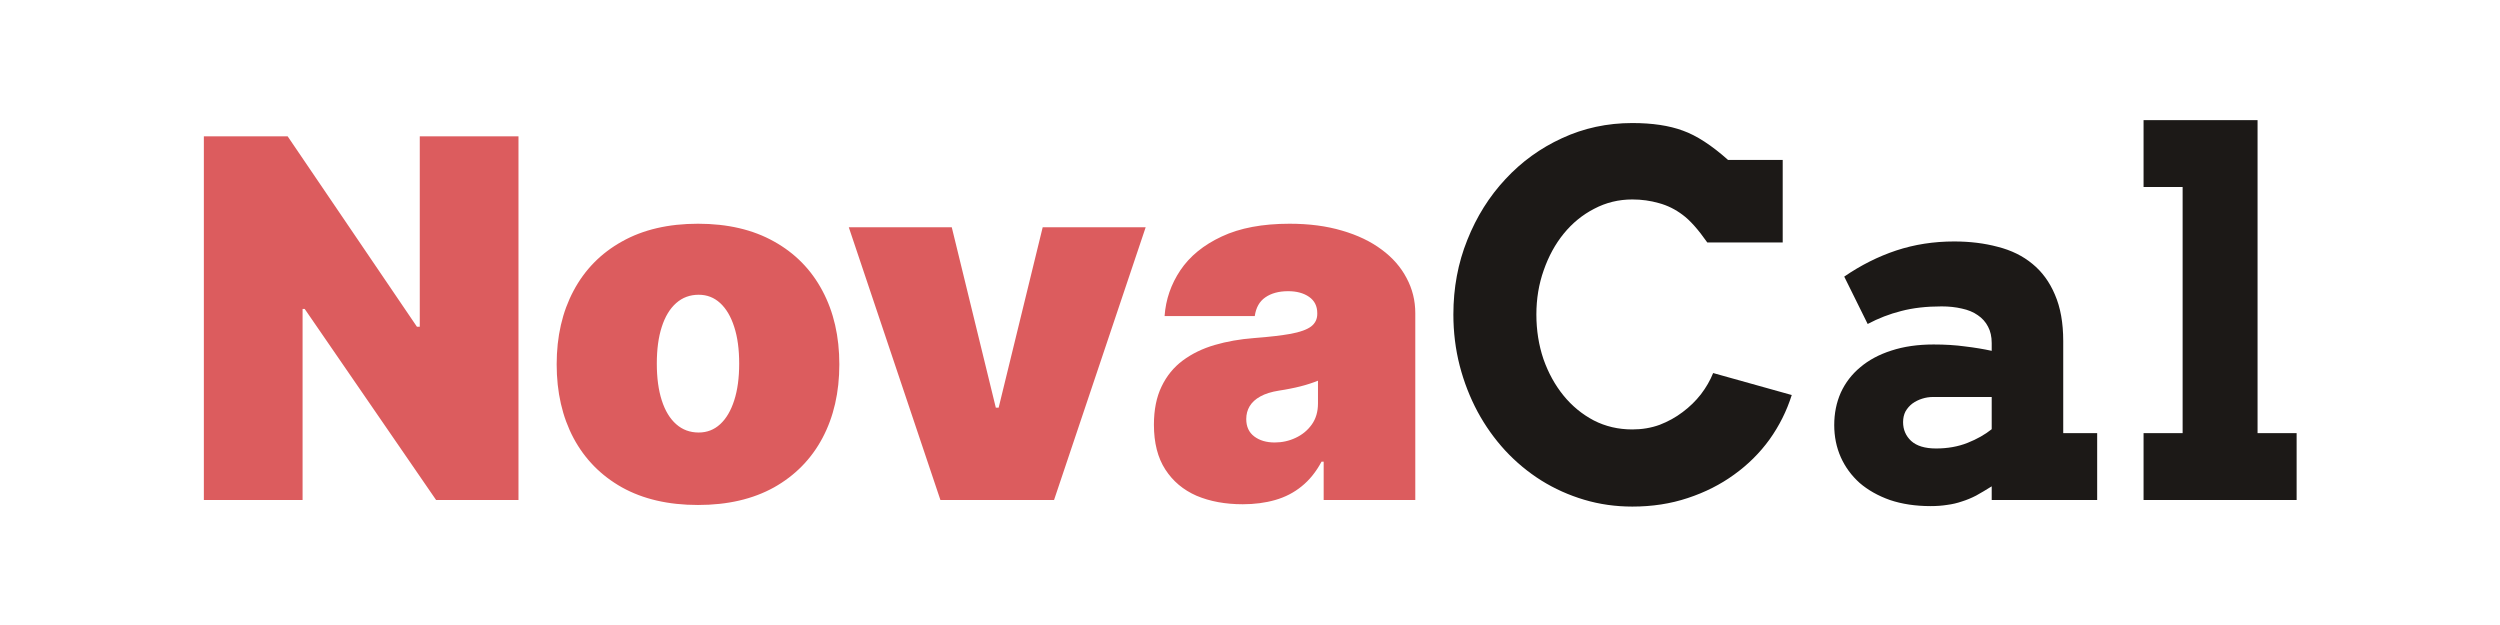
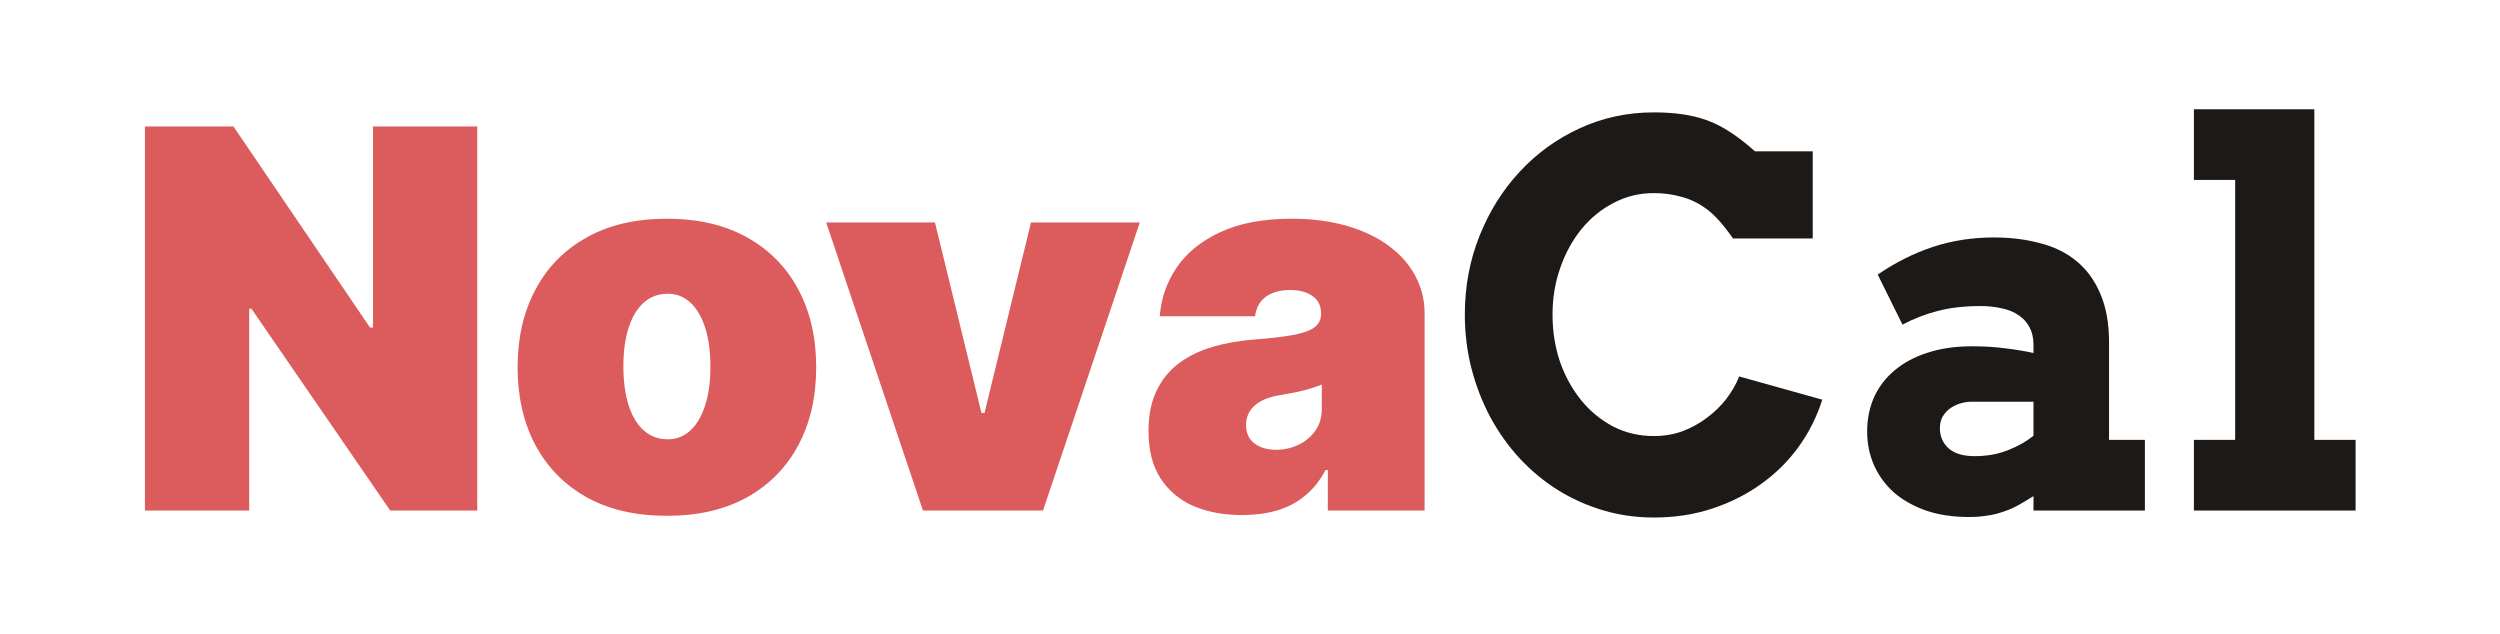
- <svg xmlns="http://www.w3.org/2000/svg" width="120" height="30" viewBox="0 0 120 30" fill="none">
-   <path d="M24.887 6.545V24H20.933L14.626 14.829H14.524V24H9.785V6.545H13.808L20.012 15.682H20.149V6.545H24.887ZM33.504 24.239C32.084 24.239 30.867 23.957 29.856 23.395C28.845 22.827 28.069 22.037 27.529 21.026C26.99 20.009 26.72 18.829 26.72 17.489C26.72 16.148 26.99 14.972 27.529 13.96C28.069 12.943 28.845 12.153 29.856 11.591C30.867 11.023 32.084 10.739 33.504 10.739C34.924 10.739 36.14 11.023 37.152 11.591C38.163 12.153 38.939 12.943 39.478 13.96C40.018 14.972 40.288 16.148 40.288 17.489C40.288 18.829 40.018 20.009 39.478 21.026C38.939 22.037 38.163 22.827 37.152 23.395C36.14 23.957 34.924 24.239 33.504 24.239ZM33.538 20.761C33.936 20.761 34.279 20.628 34.569 20.361C34.859 20.094 35.084 19.713 35.242 19.219C35.402 18.724 35.481 18.136 35.481 17.454C35.481 16.767 35.402 16.179 35.242 15.69C35.084 15.196 34.859 14.815 34.569 14.548C34.279 14.281 33.936 14.148 33.538 14.148C33.117 14.148 32.757 14.281 32.456 14.548C32.154 14.815 31.924 15.196 31.765 15.69C31.606 16.179 31.527 16.767 31.527 17.454C31.527 18.136 31.606 18.724 31.765 19.219C31.924 19.713 32.154 20.094 32.456 20.361C32.757 20.628 33.117 20.761 33.538 20.761ZM54.992 10.909L50.594 24H45.14L40.742 10.909H45.685L47.799 19.568H47.935L50.049 10.909H54.992ZM59.65 24.204C58.814 24.204 58.076 24.068 57.434 23.796C56.797 23.517 56.297 23.097 55.934 22.534C55.57 21.972 55.388 21.256 55.388 20.386C55.388 19.671 55.51 19.06 55.755 18.554C55.999 18.043 56.34 17.625 56.777 17.301C57.215 16.977 57.723 16.73 58.303 16.56C58.888 16.389 59.519 16.278 60.195 16.227C60.928 16.171 61.516 16.102 61.959 16.023C62.408 15.938 62.732 15.821 62.931 15.673C63.13 15.52 63.229 15.318 63.229 15.068V15.034C63.229 14.693 63.098 14.432 62.837 14.25C62.576 14.068 62.24 13.977 61.831 13.977C61.383 13.977 61.016 14.077 60.732 14.276C60.453 14.469 60.286 14.767 60.229 15.171H55.9C55.956 14.375 56.209 13.642 56.658 12.972C57.113 12.296 57.775 11.756 58.644 11.352C59.513 10.943 60.598 10.739 61.9 10.739C62.837 10.739 63.678 10.849 64.422 11.071C65.166 11.287 65.8 11.591 66.323 11.983C66.846 12.369 67.243 12.824 67.516 13.347C67.794 13.864 67.934 14.426 67.934 15.034V24H63.536V22.159H63.434C63.172 22.648 62.854 23.043 62.479 23.344C62.11 23.645 61.686 23.864 61.209 24C60.738 24.136 60.218 24.204 59.65 24.204ZM61.184 21.239C61.541 21.239 61.877 21.165 62.189 21.017C62.508 20.869 62.766 20.656 62.965 20.378C63.164 20.099 63.263 19.761 63.263 19.364V18.273C63.138 18.324 63.005 18.372 62.863 18.418C62.726 18.463 62.578 18.506 62.419 18.546C62.266 18.585 62.101 18.622 61.925 18.656C61.755 18.69 61.576 18.722 61.388 18.75C61.025 18.807 60.726 18.901 60.493 19.031C60.266 19.156 60.096 19.312 59.982 19.5C59.874 19.682 59.82 19.886 59.82 20.114C59.82 20.477 59.948 20.756 60.203 20.949C60.459 21.142 60.786 21.239 61.184 21.239Z" fill="#DC5C5E" />
-   <path d="M81.949 11.637C81.512 11.012 81.117 10.57 80.766 10.312C80.414 10.047 80.035 9.859 79.629 9.75C79.223 9.633 78.797 9.574 78.352 9.574C77.695 9.574 77.086 9.723 76.523 10.02C75.961 10.309 75.473 10.707 75.059 11.215C74.652 11.715 74.332 12.301 74.098 12.973C73.863 13.637 73.746 14.344 73.746 15.094C73.746 15.852 73.859 16.566 74.086 17.238C74.32 17.902 74.641 18.484 75.047 18.984C75.453 19.484 75.938 19.883 76.5 20.18C77.062 20.469 77.68 20.613 78.352 20.613C78.82 20.613 79.258 20.539 79.664 20.391C80.07 20.234 80.438 20.031 80.766 19.781C81.102 19.531 81.394 19.246 81.644 18.926C81.894 18.598 82.09 18.258 82.231 17.906L86.004 18.961C85.762 19.727 85.406 20.438 84.938 21.094C84.469 21.742 83.902 22.305 83.238 22.781C82.582 23.258 81.84 23.633 81.012 23.906C80.191 24.18 79.305 24.316 78.352 24.316C77.547 24.316 76.777 24.207 76.043 23.988C75.309 23.77 74.621 23.461 73.981 23.062C73.348 22.664 72.769 22.184 72.246 21.621C71.731 21.059 71.289 20.438 70.922 19.758C70.555 19.07 70.269 18.336 70.066 17.555C69.863 16.766 69.762 15.945 69.762 15.094C69.762 13.82 69.984 12.629 70.43 11.52C70.875 10.402 71.484 9.43 72.258 8.602C73.031 7.766 73.938 7.109 74.977 6.633C76.023 6.148 77.148 5.906 78.352 5.906C79.312 5.906 80.121 6.027 80.777 6.27C81.434 6.504 82.156 6.973 82.945 7.676H85.57V11.637H81.949ZM95.602 23.344C95.328 23.516 95.078 23.664 94.852 23.789C94.625 23.906 94.398 24 94.172 24.07C93.945 24.148 93.711 24.203 93.469 24.234C93.227 24.273 92.961 24.293 92.672 24.293C91.945 24.293 91.293 24.195 90.715 24C90.144 23.797 89.66 23.523 89.262 23.18C88.871 22.828 88.57 22.418 88.359 21.949C88.148 21.473 88.043 20.957 88.043 20.402C88.043 19.84 88.148 19.32 88.359 18.844C88.578 18.367 88.891 17.961 89.297 17.625C89.703 17.281 90.199 17.016 90.785 16.828C91.379 16.633 92.055 16.535 92.812 16.535C93.367 16.535 93.871 16.566 94.324 16.629C94.785 16.684 95.211 16.754 95.602 16.84V16.465C95.602 16.16 95.543 15.898 95.426 15.68C95.309 15.453 95.144 15.27 94.934 15.129C94.723 14.98 94.469 14.875 94.172 14.812C93.875 14.742 93.551 14.707 93.199 14.707C92.465 14.707 91.816 14.781 91.254 14.93C90.699 15.07 90.164 15.277 89.648 15.551L88.523 13.277C89.32 12.73 90.152 12.312 91.019 12.023C91.894 11.734 92.82 11.59 93.797 11.59C94.555 11.59 95.254 11.676 95.894 11.848C96.543 12.012 97.098 12.285 97.559 12.668C98.019 13.043 98.379 13.535 98.637 14.145C98.902 14.754 99.035 15.496 99.035 16.371V20.789H100.664V24H95.602V23.344ZM92.93 21.527C93.484 21.527 93.988 21.438 94.441 21.258C94.894 21.078 95.281 20.859 95.602 20.602V19.055H92.789C92.609 19.055 92.434 19.082 92.262 19.137C92.09 19.191 91.934 19.27 91.793 19.371C91.66 19.473 91.551 19.598 91.465 19.746C91.387 19.895 91.348 20.066 91.348 20.262C91.348 20.621 91.477 20.922 91.734 21.164C92 21.406 92.398 21.527 92.93 21.527ZM102.891 5.766H108.363V20.789H110.238V24H102.891V20.789H104.766V8.977H102.891V5.766Z" fill="#1C1917" />
+ <svg xmlns="http://www.w3.org/2000/svg" width="142" height="36" viewBox="0 0 142 36" fill="none">
+   <path d="M27.109 7.182V29H22.166L14.283 17.537H14.155V29H8.231V7.182H13.26L21.015 18.602H21.186V7.182H27.109ZM37.88 29.298C36.104 29.298 34.584 28.947 33.32 28.244C32.056 27.533 31.087 26.546 30.412 25.282C29.737 24.011 29.4 22.537 29.4 20.861C29.4 19.185 29.737 17.715 30.412 16.45C31.087 15.179 32.056 14.192 33.32 13.489C34.584 12.778 36.104 12.423 37.88 12.423C39.656 12.423 41.175 12.778 42.44 13.489C43.704 14.192 44.673 15.179 45.348 16.45C46.023 17.715 46.36 19.185 46.36 20.861C46.36 22.537 46.023 24.011 45.348 25.282C44.673 26.546 43.704 27.533 42.44 28.244C41.175 28.947 39.656 29.298 37.88 29.298ZM37.922 24.952C38.42 24.952 38.849 24.785 39.212 24.451C39.574 24.117 39.854 23.641 40.053 23.023C40.252 22.405 40.352 21.671 40.352 20.818C40.352 19.959 40.252 19.224 40.053 18.613C39.854 17.995 39.574 17.519 39.212 17.185C38.849 16.852 38.42 16.685 37.922 16.685C37.397 16.685 36.946 16.852 36.569 17.185C36.193 17.519 35.906 17.995 35.707 18.613C35.508 19.224 35.408 19.959 35.408 20.818C35.408 21.671 35.508 22.405 35.707 23.023C35.906 23.641 36.193 24.117 36.569 24.451C36.946 24.785 37.397 24.952 37.922 24.952ZM64.74 12.636L59.243 29H52.424L46.927 12.636H53.106L55.748 23.46H55.919L58.561 12.636H64.74ZM70.562 29.256C69.518 29.256 68.594 29.085 67.792 28.744C66.996 28.396 66.371 27.871 65.917 27.168C65.462 26.465 65.235 25.57 65.235 24.483C65.235 23.588 65.388 22.825 65.693 22.192C65.999 21.553 66.425 21.031 66.972 20.626C67.519 20.222 68.154 19.913 68.879 19.7C69.61 19.486 70.398 19.348 71.244 19.284C72.16 19.213 72.895 19.128 73.449 19.028C74.01 18.922 74.415 18.776 74.663 18.592C74.912 18.4 75.036 18.148 75.036 17.835V17.793C75.036 17.366 74.873 17.04 74.546 16.812C74.219 16.585 73.8 16.472 73.289 16.472C72.728 16.472 72.27 16.596 71.915 16.845C71.567 17.086 71.357 17.459 71.286 17.963H65.874C65.945 16.969 66.261 16.053 66.823 15.214C67.391 14.369 68.218 13.695 69.305 13.19C70.391 12.679 71.748 12.423 73.374 12.423C74.546 12.423 75.597 12.562 76.528 12.839C77.458 13.109 78.25 13.489 78.903 13.979C79.557 14.462 80.054 15.03 80.395 15.683C80.743 16.329 80.917 17.033 80.917 17.793V29H75.42V26.699H75.292C74.965 27.31 74.568 27.803 74.099 28.18C73.637 28.556 73.108 28.829 72.511 29C71.922 29.171 71.272 29.256 70.562 29.256ZM72.48 25.548C72.927 25.548 73.346 25.456 73.737 25.271C74.134 25.087 74.457 24.82 74.706 24.472C74.955 24.124 75.079 23.702 75.079 23.204V21.841C74.923 21.905 74.756 21.965 74.578 22.022C74.408 22.079 74.223 22.132 74.024 22.182C73.832 22.232 73.626 22.278 73.406 22.32C73.193 22.363 72.969 22.402 72.735 22.438C72.281 22.509 71.908 22.626 71.617 22.789C71.332 22.945 71.119 23.141 70.977 23.375C70.842 23.602 70.775 23.858 70.775 24.142C70.775 24.597 70.935 24.945 71.254 25.186C71.574 25.428 71.982 25.548 72.48 25.548Z" fill="#DC5C5E" />
+   <path d="M98.436 13.546C97.89 12.765 97.397 12.213 96.957 11.891C96.518 11.559 96.044 11.324 95.536 11.188C95.028 11.041 94.496 10.968 93.939 10.968C93.119 10.968 92.357 11.153 91.654 11.524C90.951 11.886 90.341 12.384 89.823 13.019C89.315 13.644 88.915 14.376 88.622 15.216C88.329 16.046 88.183 16.93 88.183 17.867C88.183 18.814 88.324 19.708 88.607 20.548C88.9 21.378 89.301 22.105 89.809 22.73C90.316 23.355 90.922 23.854 91.625 24.225C92.328 24.586 93.1 24.767 93.939 24.767C94.525 24.767 95.072 24.674 95.58 24.488C96.088 24.293 96.547 24.039 96.957 23.727C97.377 23.414 97.743 23.058 98.056 22.657C98.368 22.247 98.612 21.822 98.788 21.383L103.505 22.701C103.202 23.658 102.758 24.547 102.172 25.367C101.586 26.178 100.878 26.881 100.048 27.477C99.228 28.072 98.3 28.541 97.265 28.883C96.239 29.225 95.131 29.395 93.939 29.395C92.934 29.395 91.972 29.259 91.054 28.985C90.136 28.712 89.276 28.326 88.476 27.828C87.685 27.33 86.962 26.73 86.308 26.026C85.663 25.323 85.111 24.547 84.652 23.697C84.193 22.838 83.837 21.92 83.583 20.943C83.329 19.957 83.202 18.932 83.202 17.867C83.202 16.275 83.481 14.786 84.037 13.399C84.594 12.003 85.356 10.787 86.322 9.752C87.289 8.707 88.422 7.887 89.721 7.291C91.029 6.686 92.436 6.383 93.939 6.383C95.141 6.383 96.151 6.534 96.972 6.837C97.792 7.13 98.695 7.716 99.682 8.595H102.963V13.546H98.436ZM115.502 28.18C115.16 28.395 114.848 28.58 114.564 28.736C114.281 28.883 113.998 29 113.715 29.088C113.432 29.186 113.139 29.254 112.836 29.293C112.533 29.342 112.201 29.366 111.84 29.366C110.932 29.366 110.116 29.244 109.394 29C108.681 28.746 108.075 28.404 107.577 27.975C107.089 27.535 106.713 27.023 106.449 26.436C106.186 25.841 106.054 25.196 106.054 24.503C106.054 23.8 106.186 23.15 106.449 22.555C106.723 21.959 107.113 21.451 107.621 21.031C108.129 20.602 108.749 20.27 109.481 20.035C110.224 19.791 111.068 19.669 112.016 19.669C112.709 19.669 113.339 19.708 113.905 19.786C114.481 19.855 115.014 19.942 115.502 20.05V19.581C115.502 19.2 115.429 18.873 115.282 18.6C115.136 18.316 114.931 18.087 114.667 17.911C114.403 17.726 114.086 17.594 113.715 17.516C113.344 17.428 112.938 17.384 112.499 17.384C111.581 17.384 110.771 17.477 110.067 17.662C109.374 17.838 108.705 18.097 108.061 18.439L106.654 15.597C107.65 14.913 108.69 14.391 109.774 14.029C110.868 13.668 112.025 13.487 113.246 13.487C114.193 13.487 115.067 13.595 115.868 13.81C116.679 14.015 117.372 14.356 117.948 14.835C118.524 15.304 118.974 15.919 119.296 16.681C119.628 17.442 119.794 18.37 119.794 19.464V24.986H121.83V29H115.502V28.18ZM112.162 25.909C112.855 25.909 113.485 25.797 114.052 25.572C114.618 25.348 115.102 25.074 115.502 24.752V22.818H111.986C111.762 22.818 111.542 22.852 111.327 22.921C111.112 22.989 110.917 23.087 110.741 23.214C110.575 23.341 110.438 23.497 110.331 23.683C110.233 23.868 110.185 24.083 110.185 24.327C110.185 24.776 110.346 25.152 110.668 25.455C111 25.758 111.498 25.909 112.162 25.909ZM124.613 6.207H131.454V24.986H133.798V29H124.613V24.986H126.957V10.221H124.613V6.207Z" fill="#1C1917" />
</svg>
